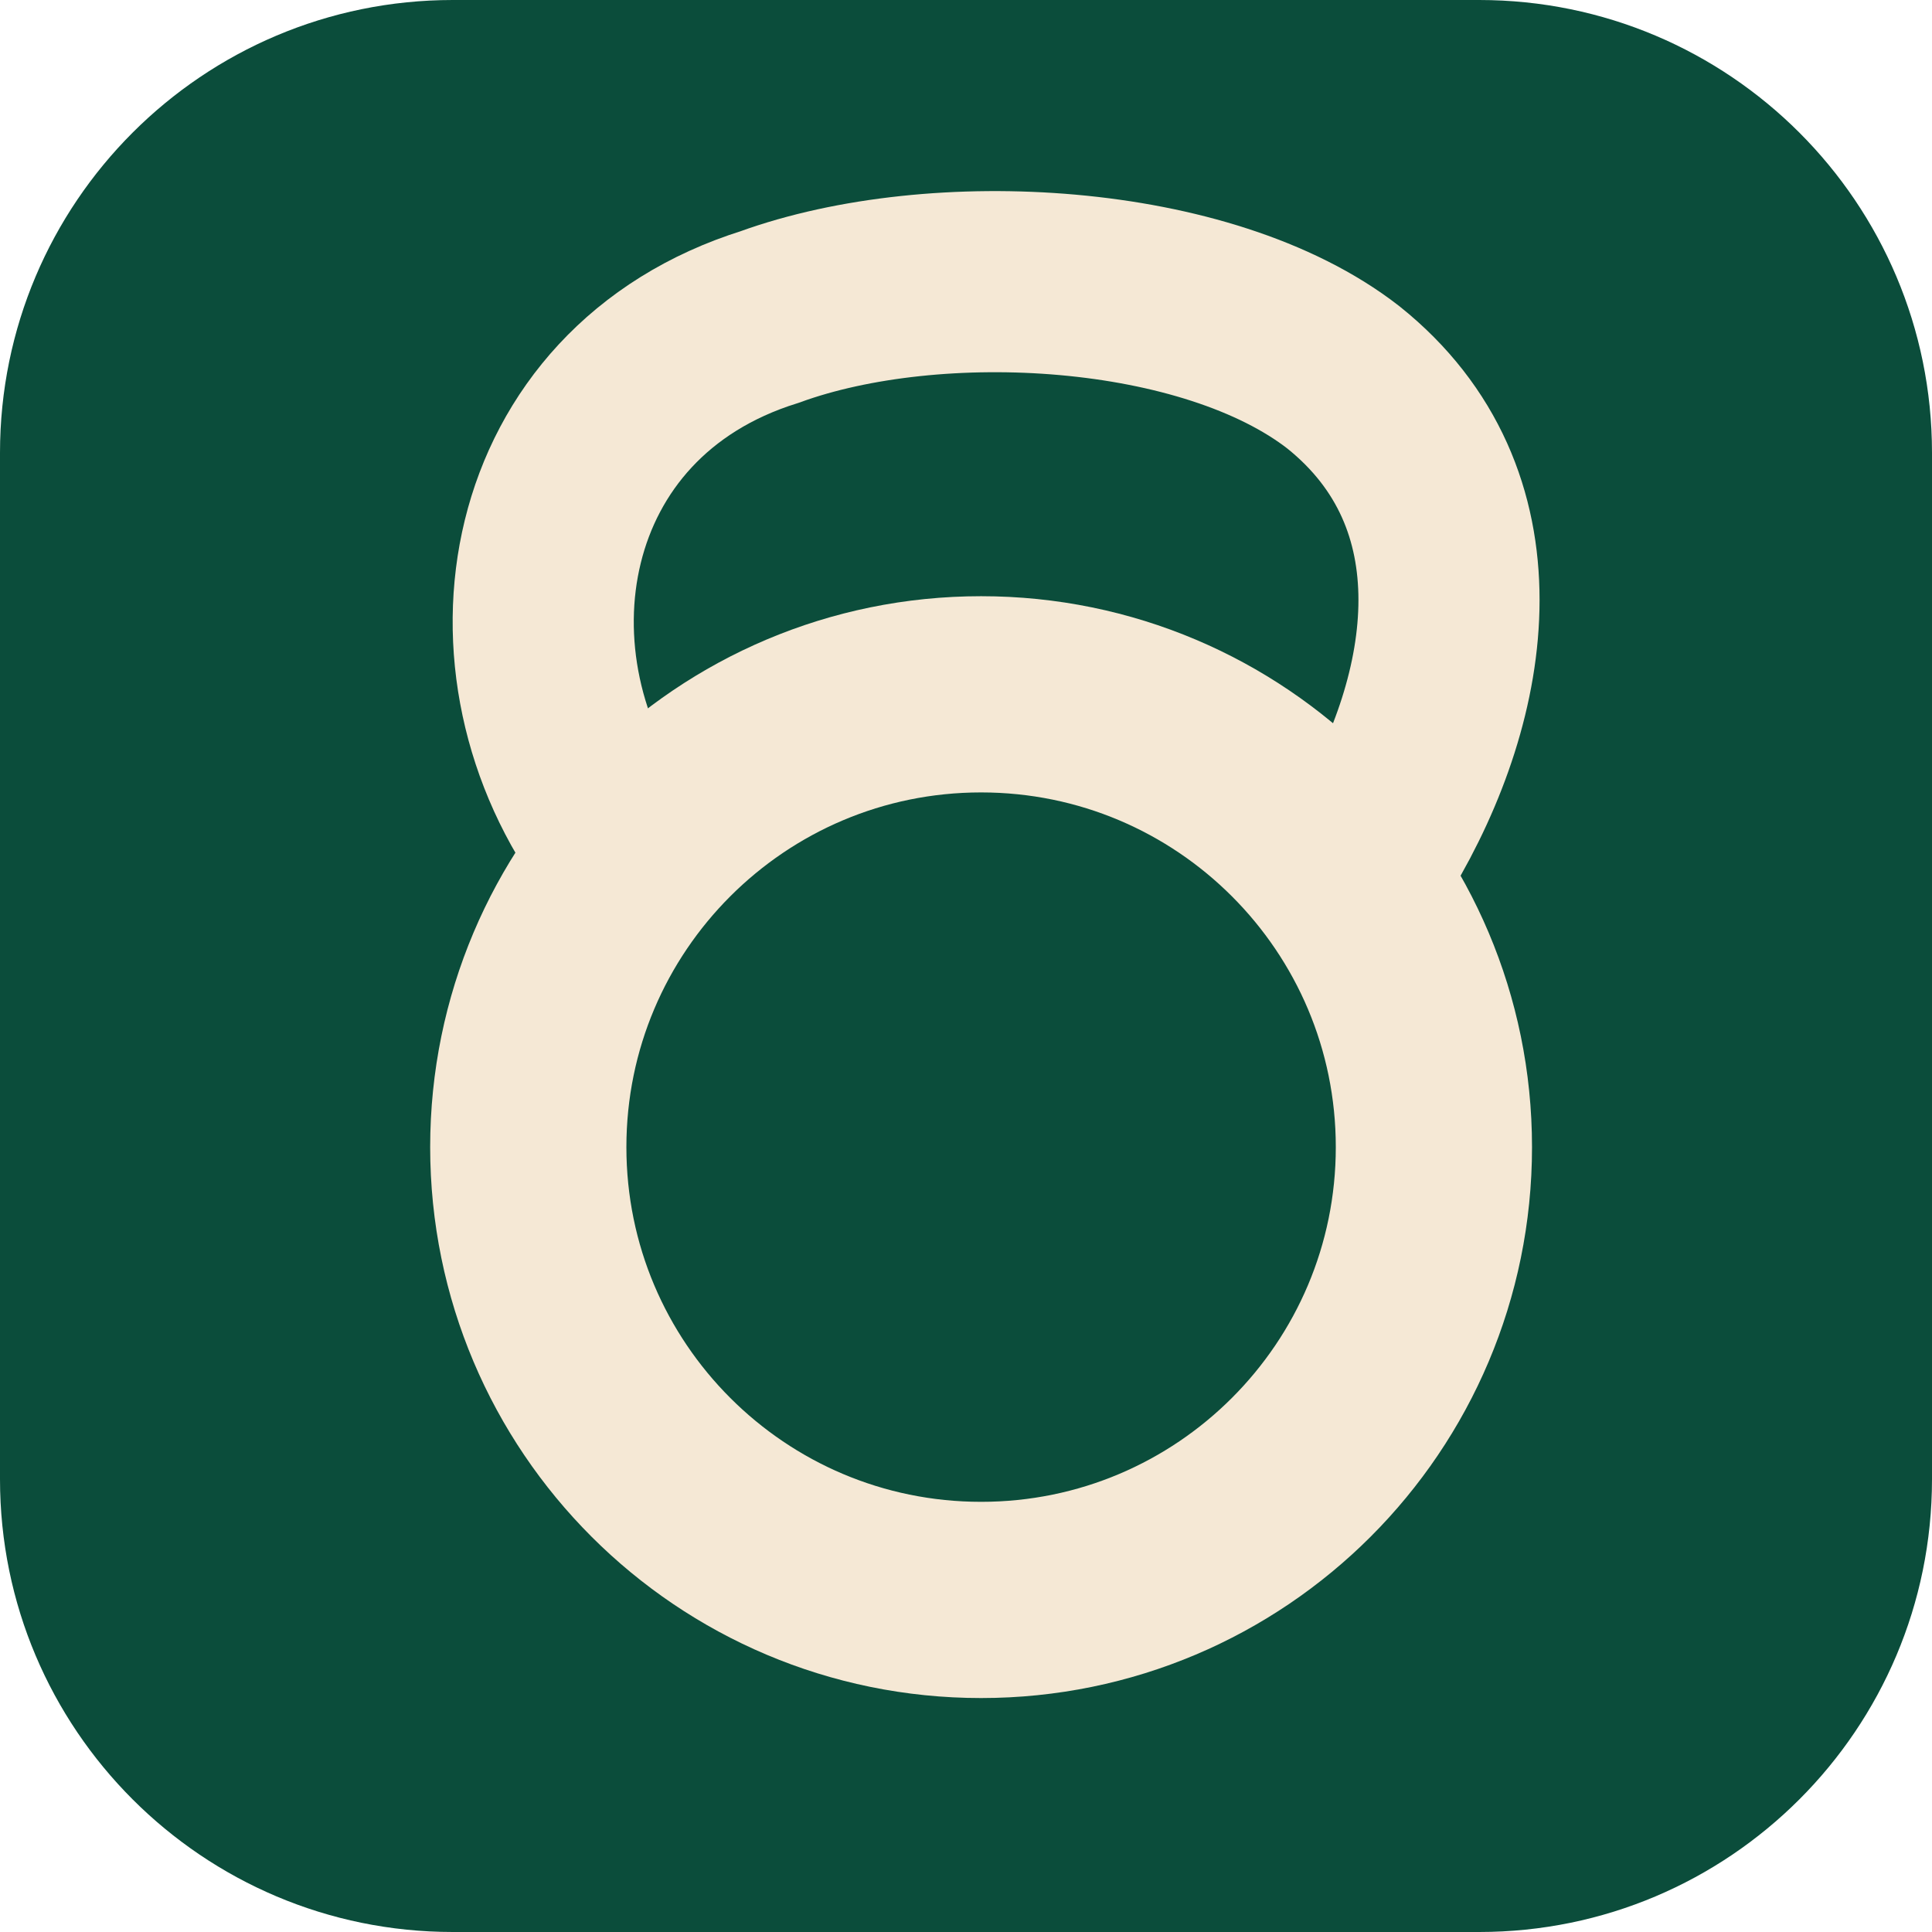
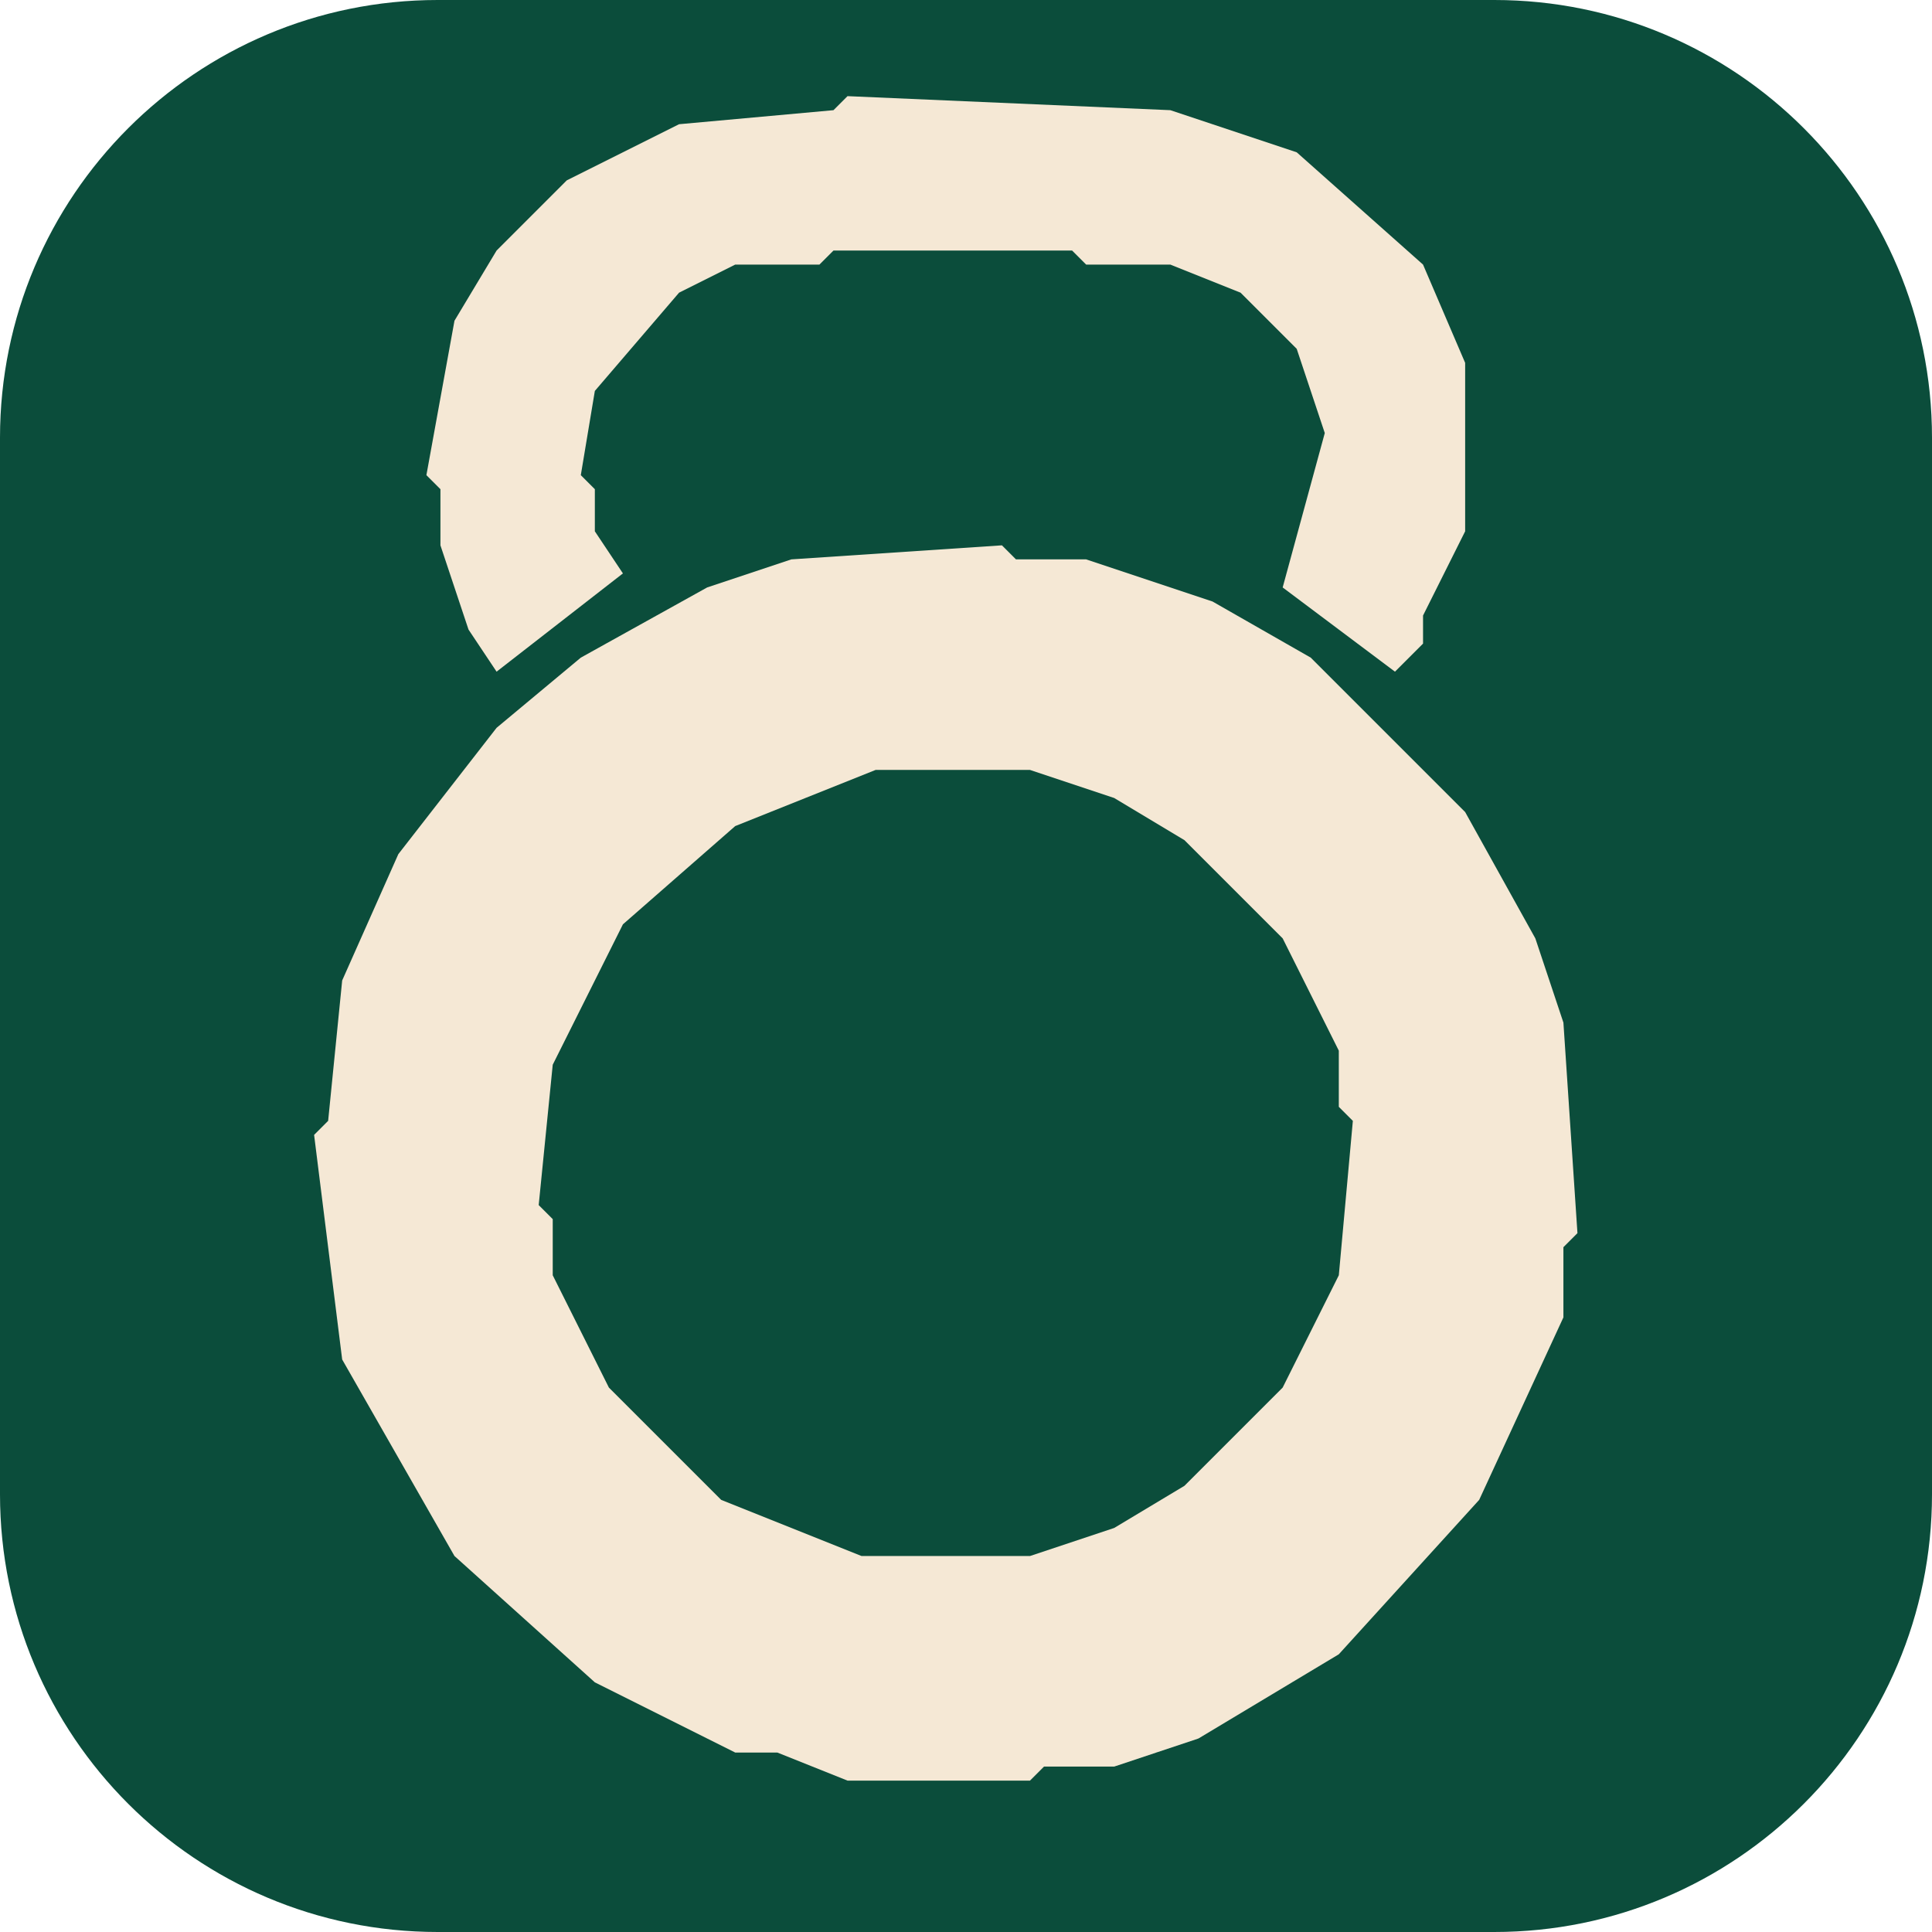
<svg xmlns="http://www.w3.org/2000/svg" viewBox="0 0 128 128">
-   <rect width="128" height="128" rx="30" fill="#0B4D3B" />
-   <path d="M41 56c-9-12-6-30 10-35 11-4 29-3 38 4 10 8 8 21 2 31" fill="none" stroke="#F5E8D5" stroke-width="12" stroke-linecap="round" />
-   <circle cx="65" cy="76" r="30" fill="none" stroke="#F5E8D5" stroke-width="13" />
+   <rect width="128" height="128" rx="29" fill="#0B4D3B" />
+   <path transform="translate(5 -2) scale(.93)" fill="#F5E8D5" fill-rule="evenodd" d="M51,42 45,44 36,49 30,54 23,63 19,72 18,82 17,83 19,99 27,113 37,122 47,127 50,127 55,129 68,129 69,128 74,128 80,126 90,120 100,109 106,96 106,91 107,90 106,75 104,69 99,60 88,49 81,45 72,42 67,42 66,41Z M57,57 68,57 74,59 79,62 86,69 90,77 90,81 91,82 90,93 86,101 79,108 74,111 68,113 56,113 46,109 38,101 34,93 34,89 33,88 34,78 39,68 47,61Z M27,25 25,36 26,37 26,41 28,47 30,50 39,43 37,40 37,37 36,36 37,30 43,23 47,21 53,21 54,20 71,20 72,21 78,21 83,23 87,27 89,33 86,44 94,50 96,48 96,46 99,40 99,28 96,21 87,13 78,10 55,9 54,10 43,11 35,15 30,20Z" />
</svg>
